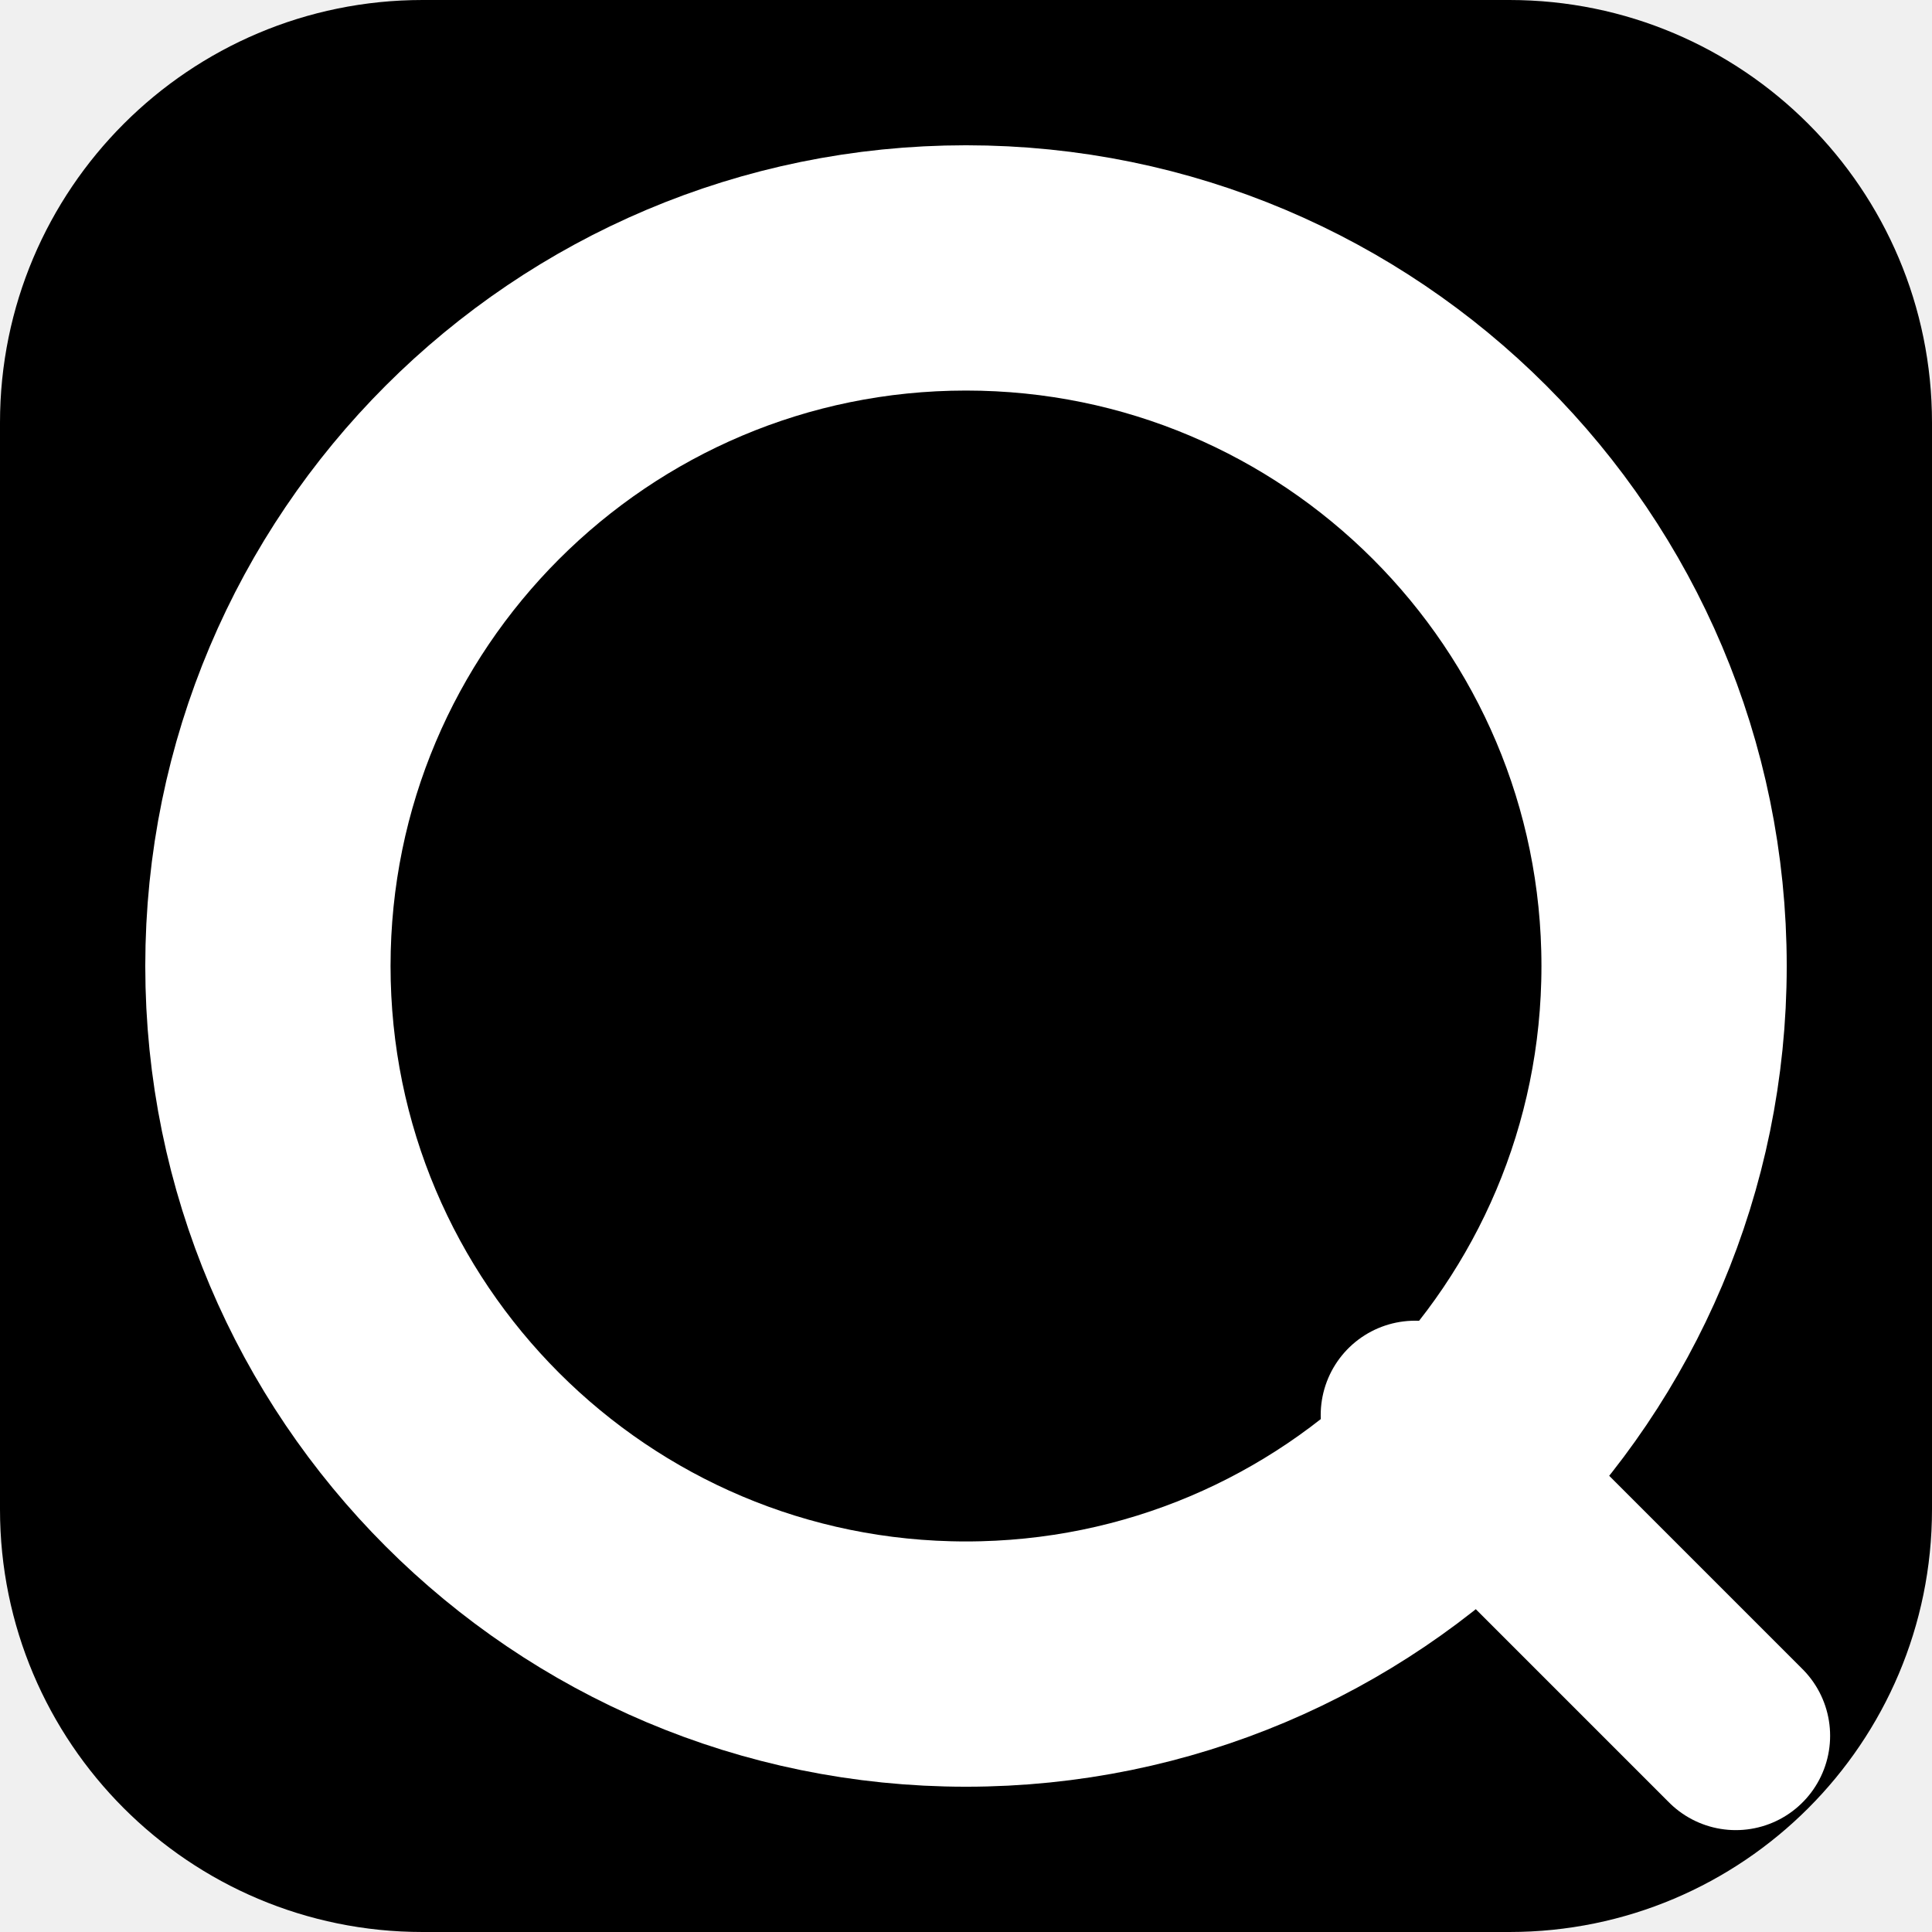
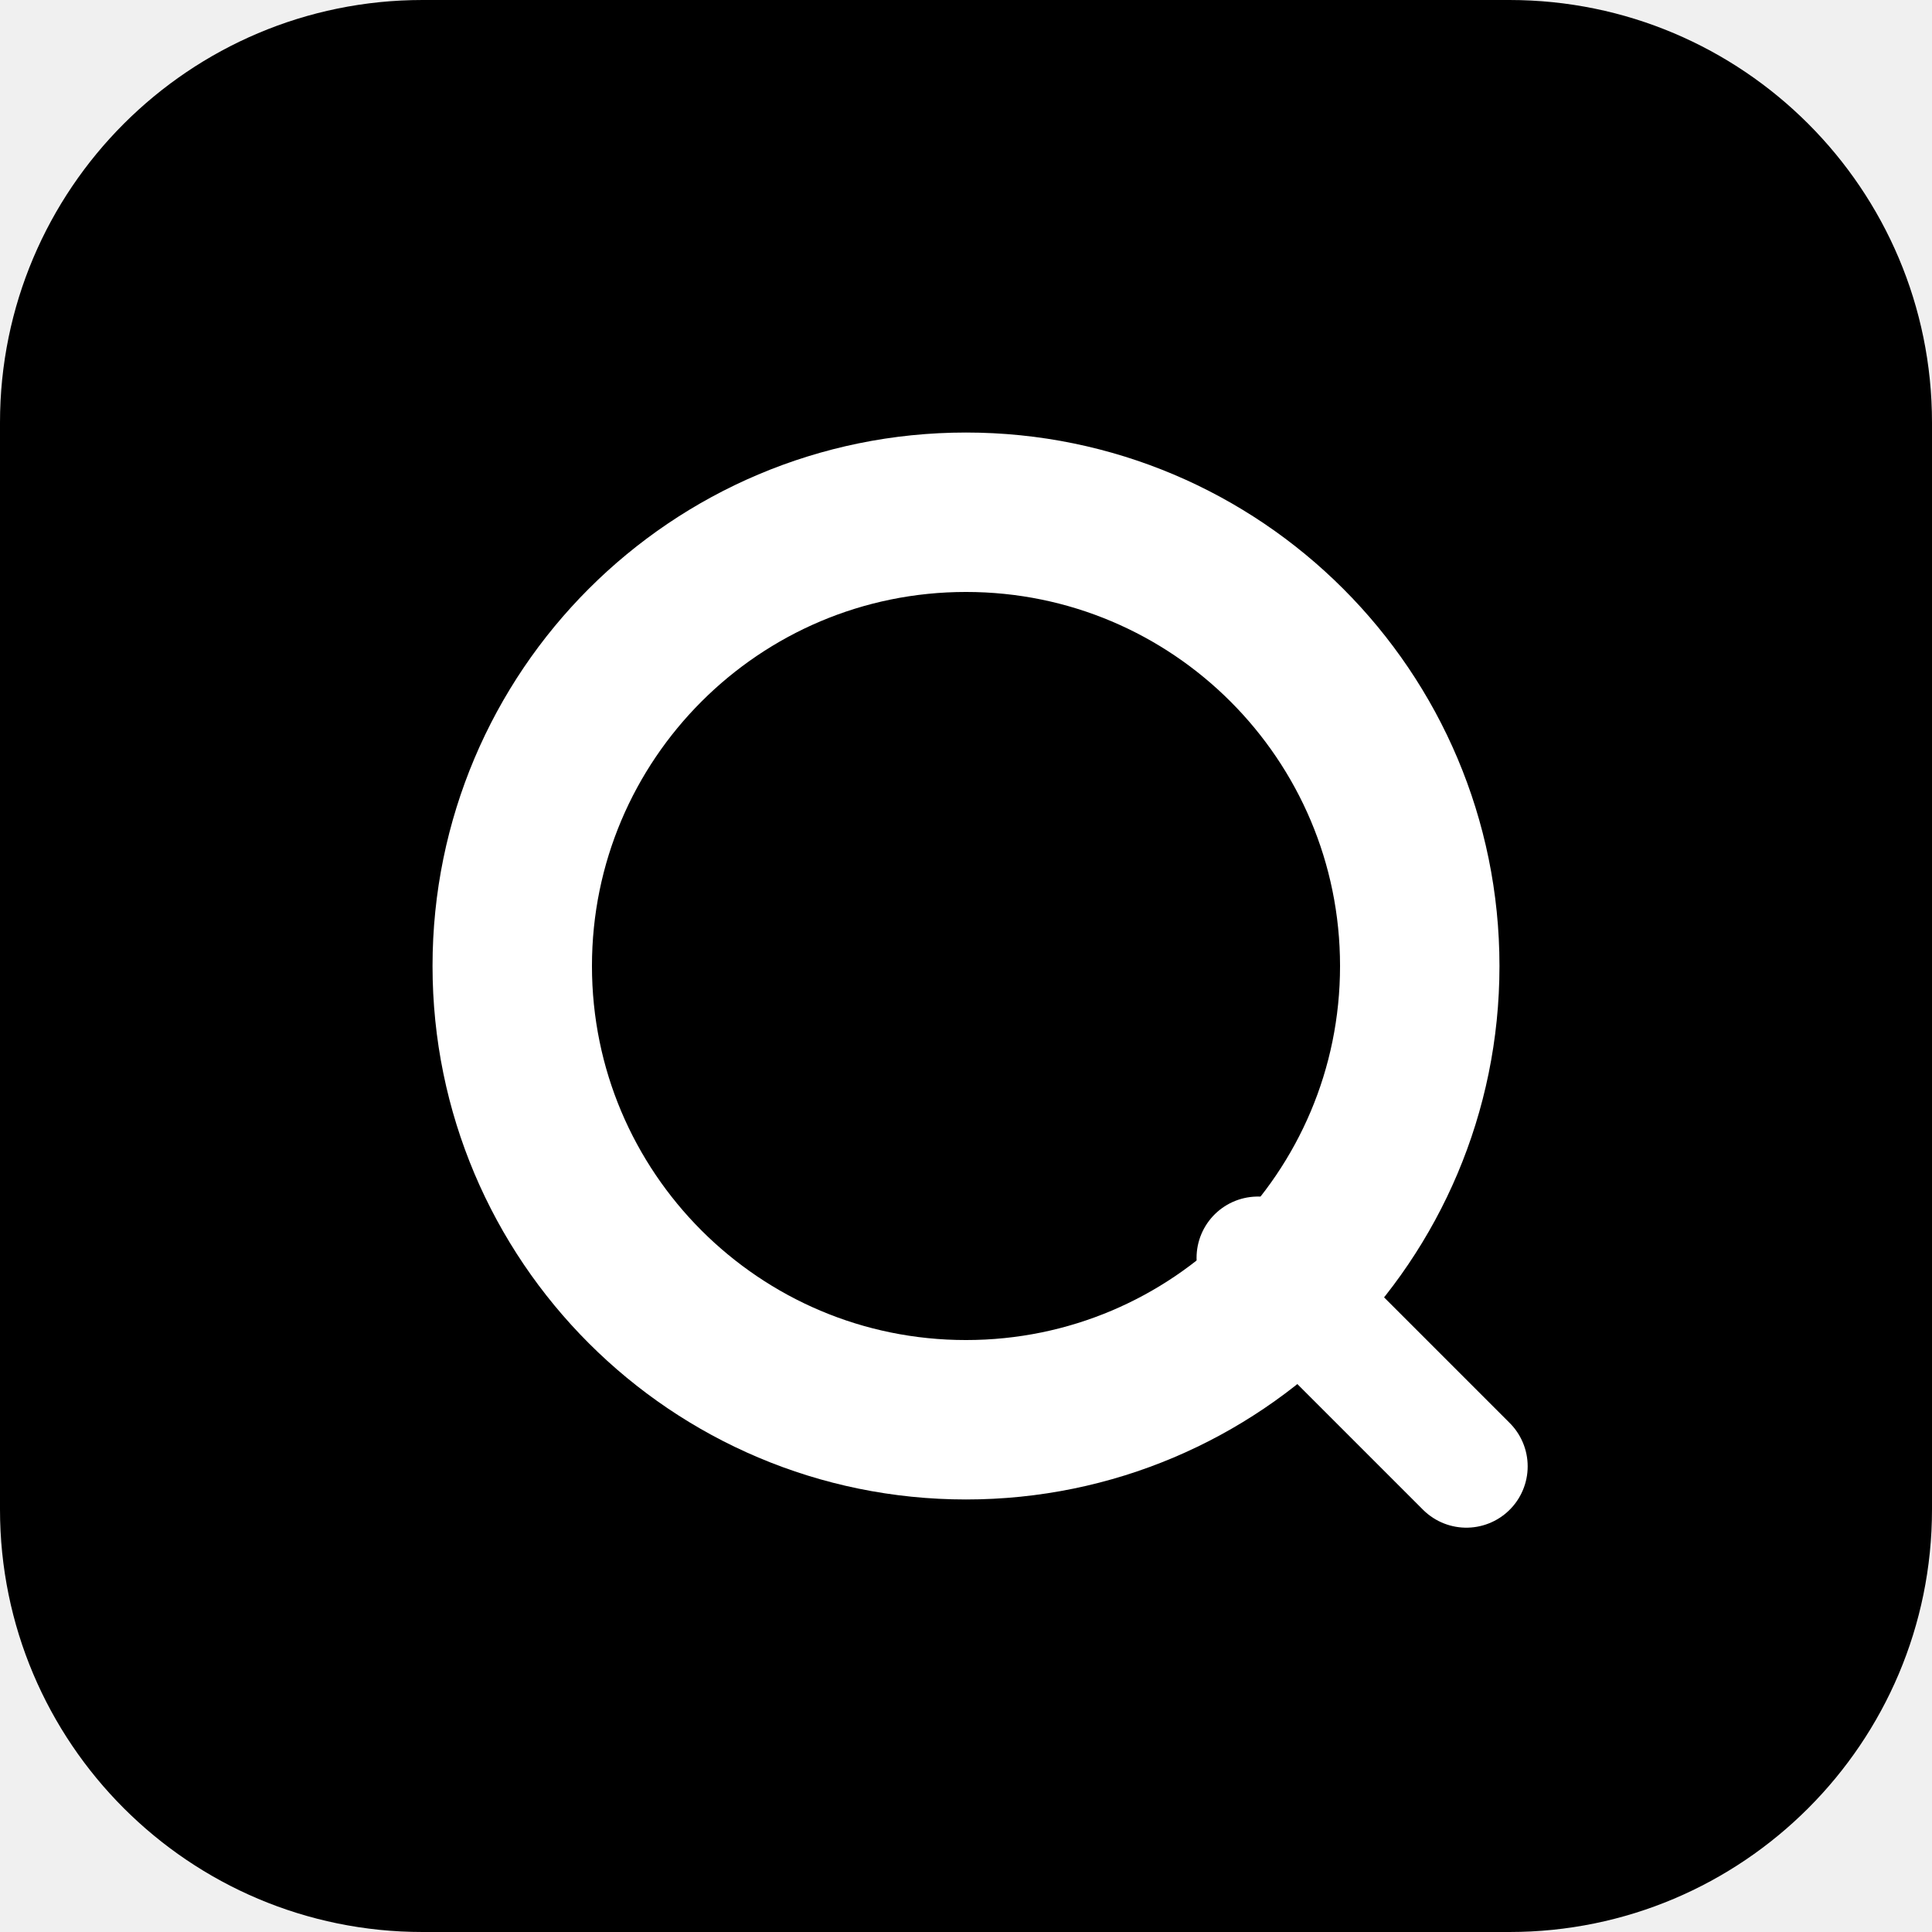
<svg xmlns="http://www.w3.org/2000/svg" width="1024" height="1024" viewBox="0 0 1024 1024">
  <rect width="1024" height="1024" rx="224" fill="#000000" />
-   <circle cx="512" cy="512" r="370" fill="none" stroke="#FFFFFF" stroke-width="130" />
-   <path d="M750 750 L920 920" fill="none" stroke="#FFFFFF" stroke-width="100" stroke-linecap="round" />
+   <g transform="translate(512,512) scale(0.65) translate(-512,-512)">
+     <circle cx="512" cy="512" r="370" fill="none" stroke="#FFFFFF" stroke-width="130" />
+     <path d="M750 750 L920 920" fill="none" stroke="#FFFFFF" stroke-width="100" stroke-linecap="round" />
+   </g>
</svg>
